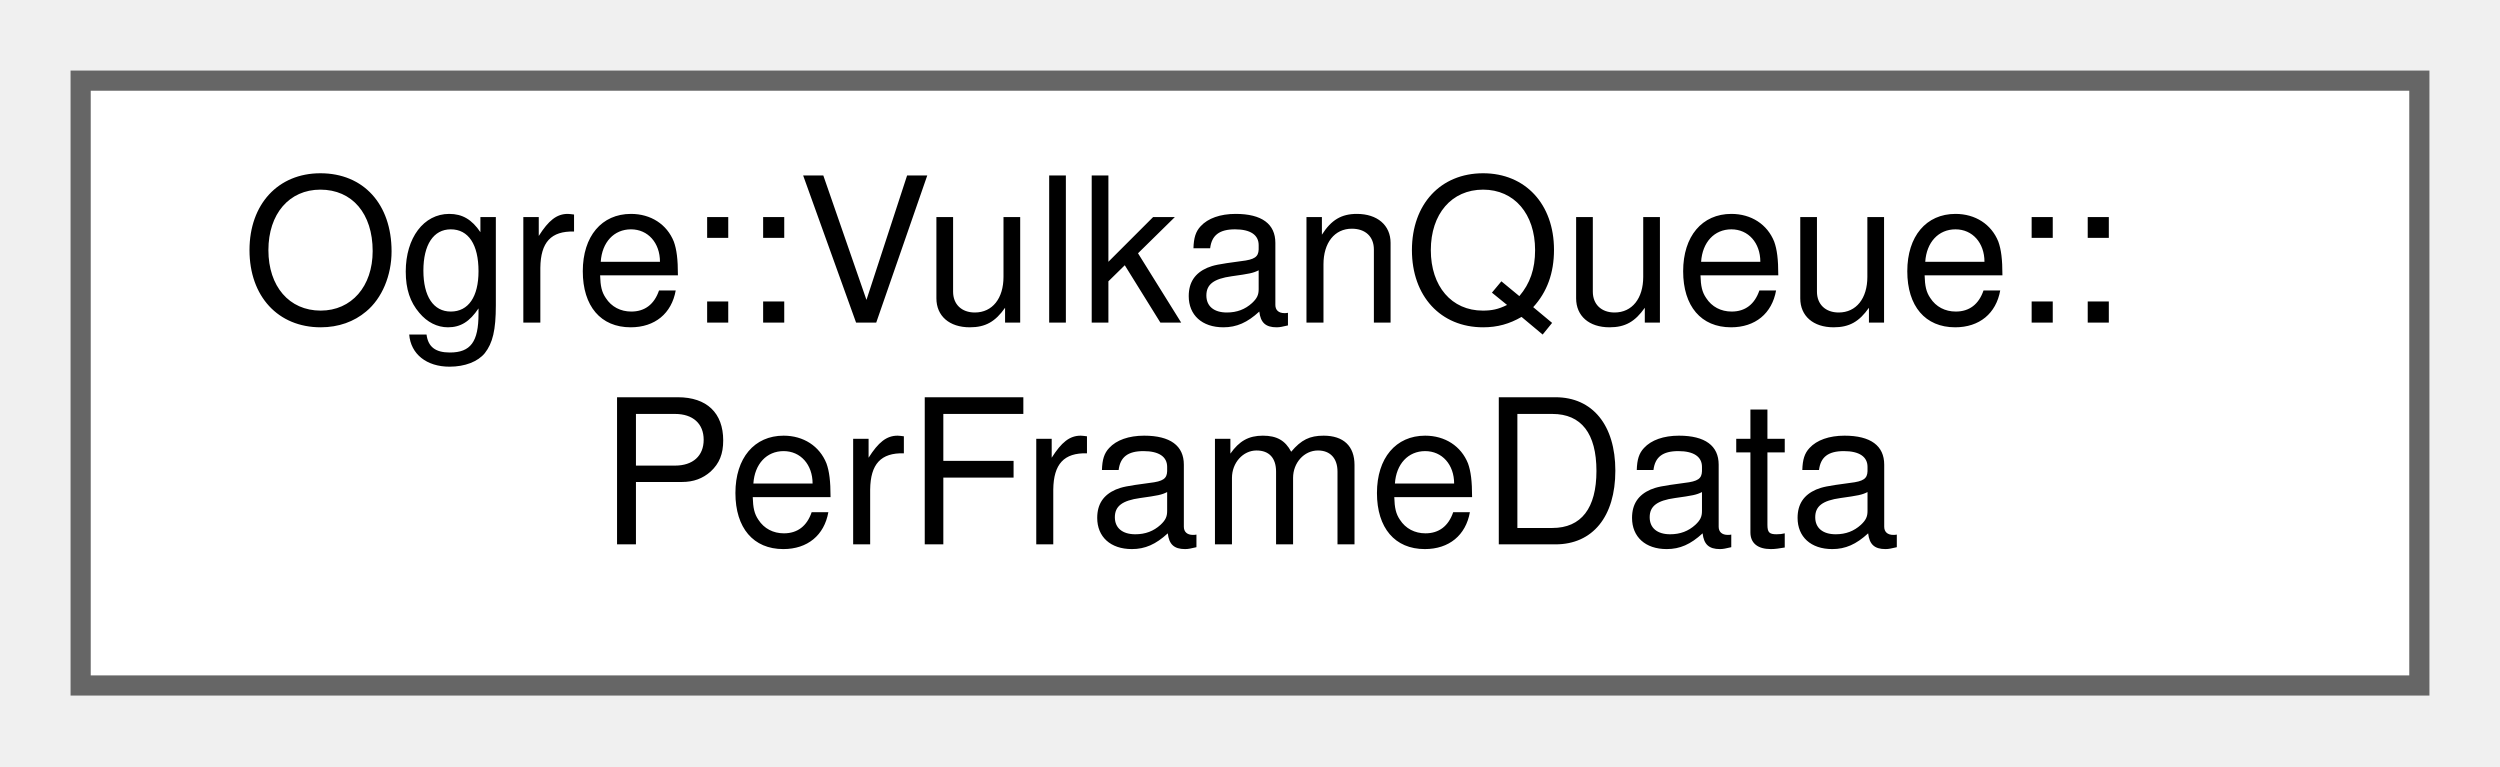
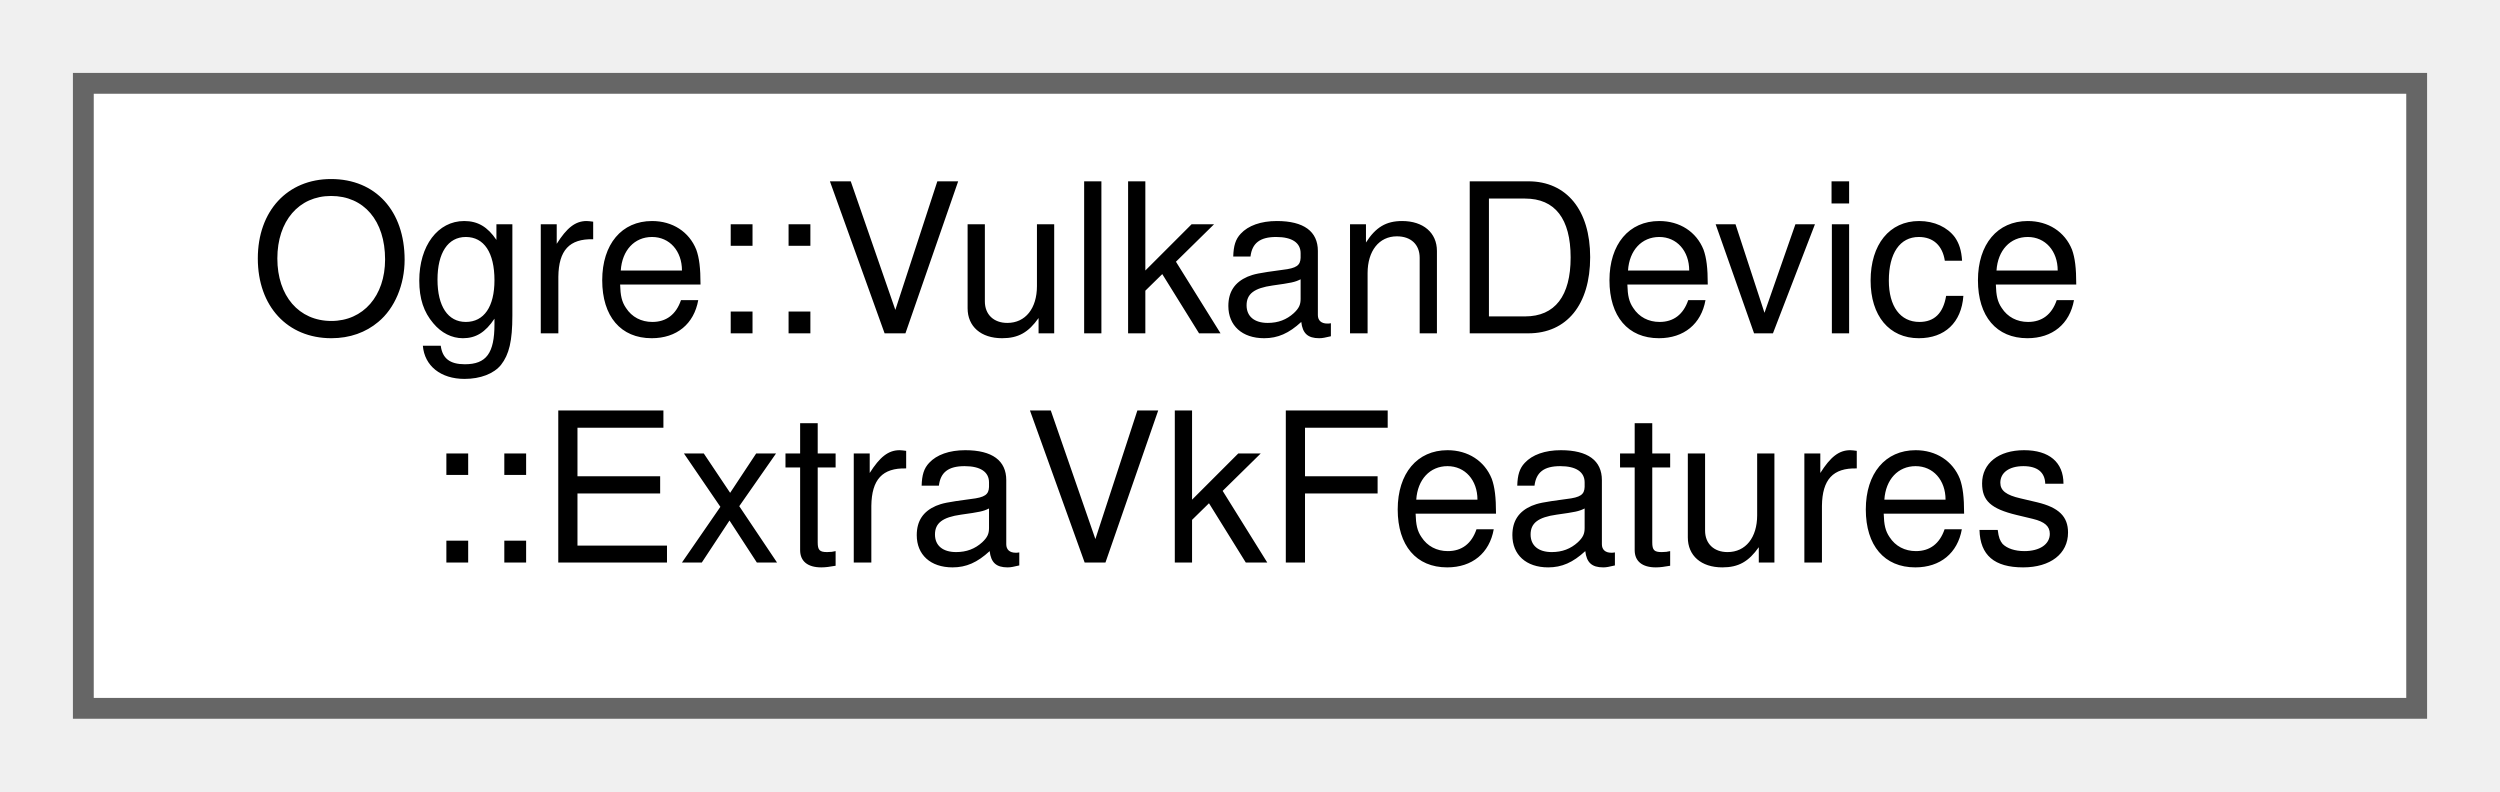
- <svg xmlns="http://www.w3.org/2000/svg" xmlns:xlink="http://www.w3.org/1999/xlink" width="124pt" height="38pt" viewBox="0.00 0.00 124.00 38.00">
+ <svg xmlns="http://www.w3.org/2000/svg" xmlns:xlink="http://www.w3.org/1999/xlink" width="120pt" height="38pt" viewBox="0.00 0.00 120.00 38.00">
  <g id="graph0" class="graph" transform="scale(1 1) rotate(0) translate(4 34)">
    <g id="Node000000" class="node">
      <g id="a_Node000000">
-         <a xlink:href="struct_ogre_1_1_vulkan_queue_1_1_per_frame_data.html" target="_top" xlink:title=" ">
-           <polygon fill="white" stroke="#666666" points="116,-30 0,-30 0,0 116,0 116,-30" />
-           <text text-anchor="start" x="8" y="-18" font-family="Helvetica,sans-Serif" font-size="10.00">Ogre::VulkanQueue::</text>
-           <text text-anchor="middle" x="58" y="-7" font-family="Helvetica,sans-Serif" font-size="10.00">PerFrameData</text>
+         <a xlink:href="struct_ogre_1_1_vulkan_device_1_1_extra_vk_features.html" target="_top" xlink:title=" ">
+           <polygon fill="white" stroke="#666666" points="112,-30 0,-30 0,0 112,0 112,-30" />
+           <text text-anchor="start" x="8" y="-18" font-family="Helvetica,sans-Serif" font-size="10.00">Ogre::VulkanDevice</text>
+           <text text-anchor="middle" x="56" y="-7" font-family="Helvetica,sans-Serif" font-size="10.00">::ExtraVkFeatures</text>
        </a>
      </g>
    </g>
  </g>
</svg>
